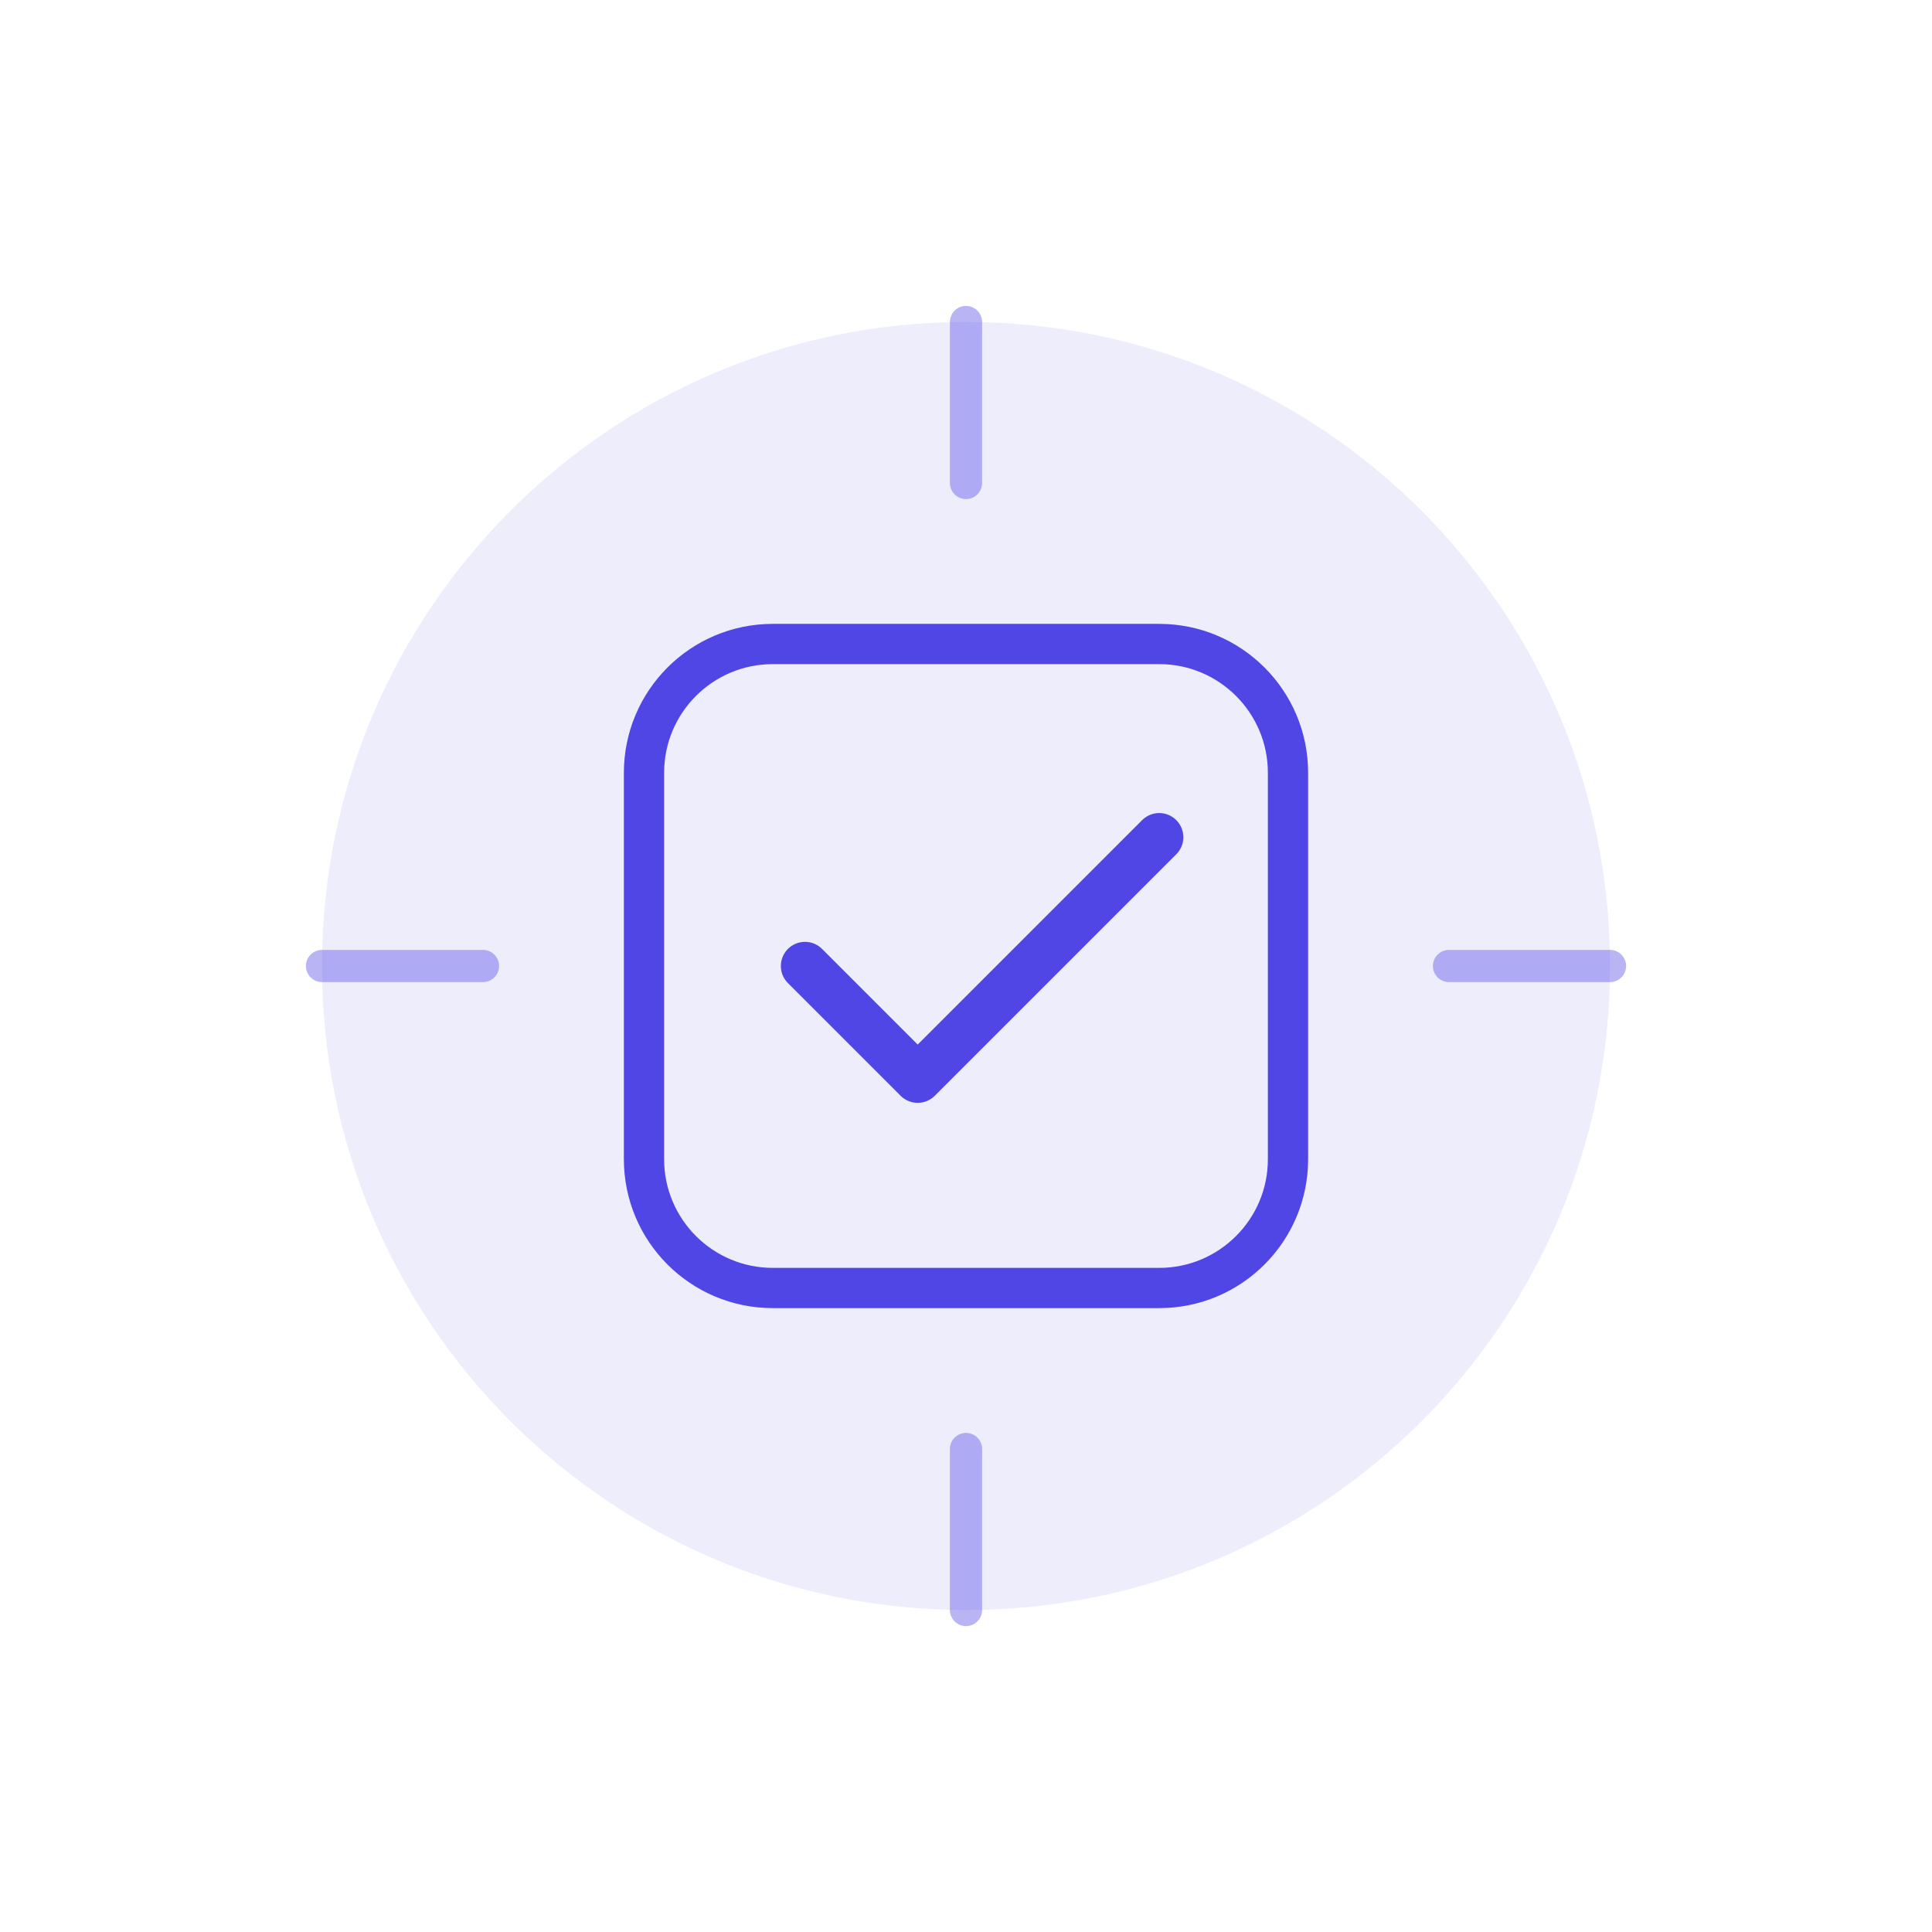
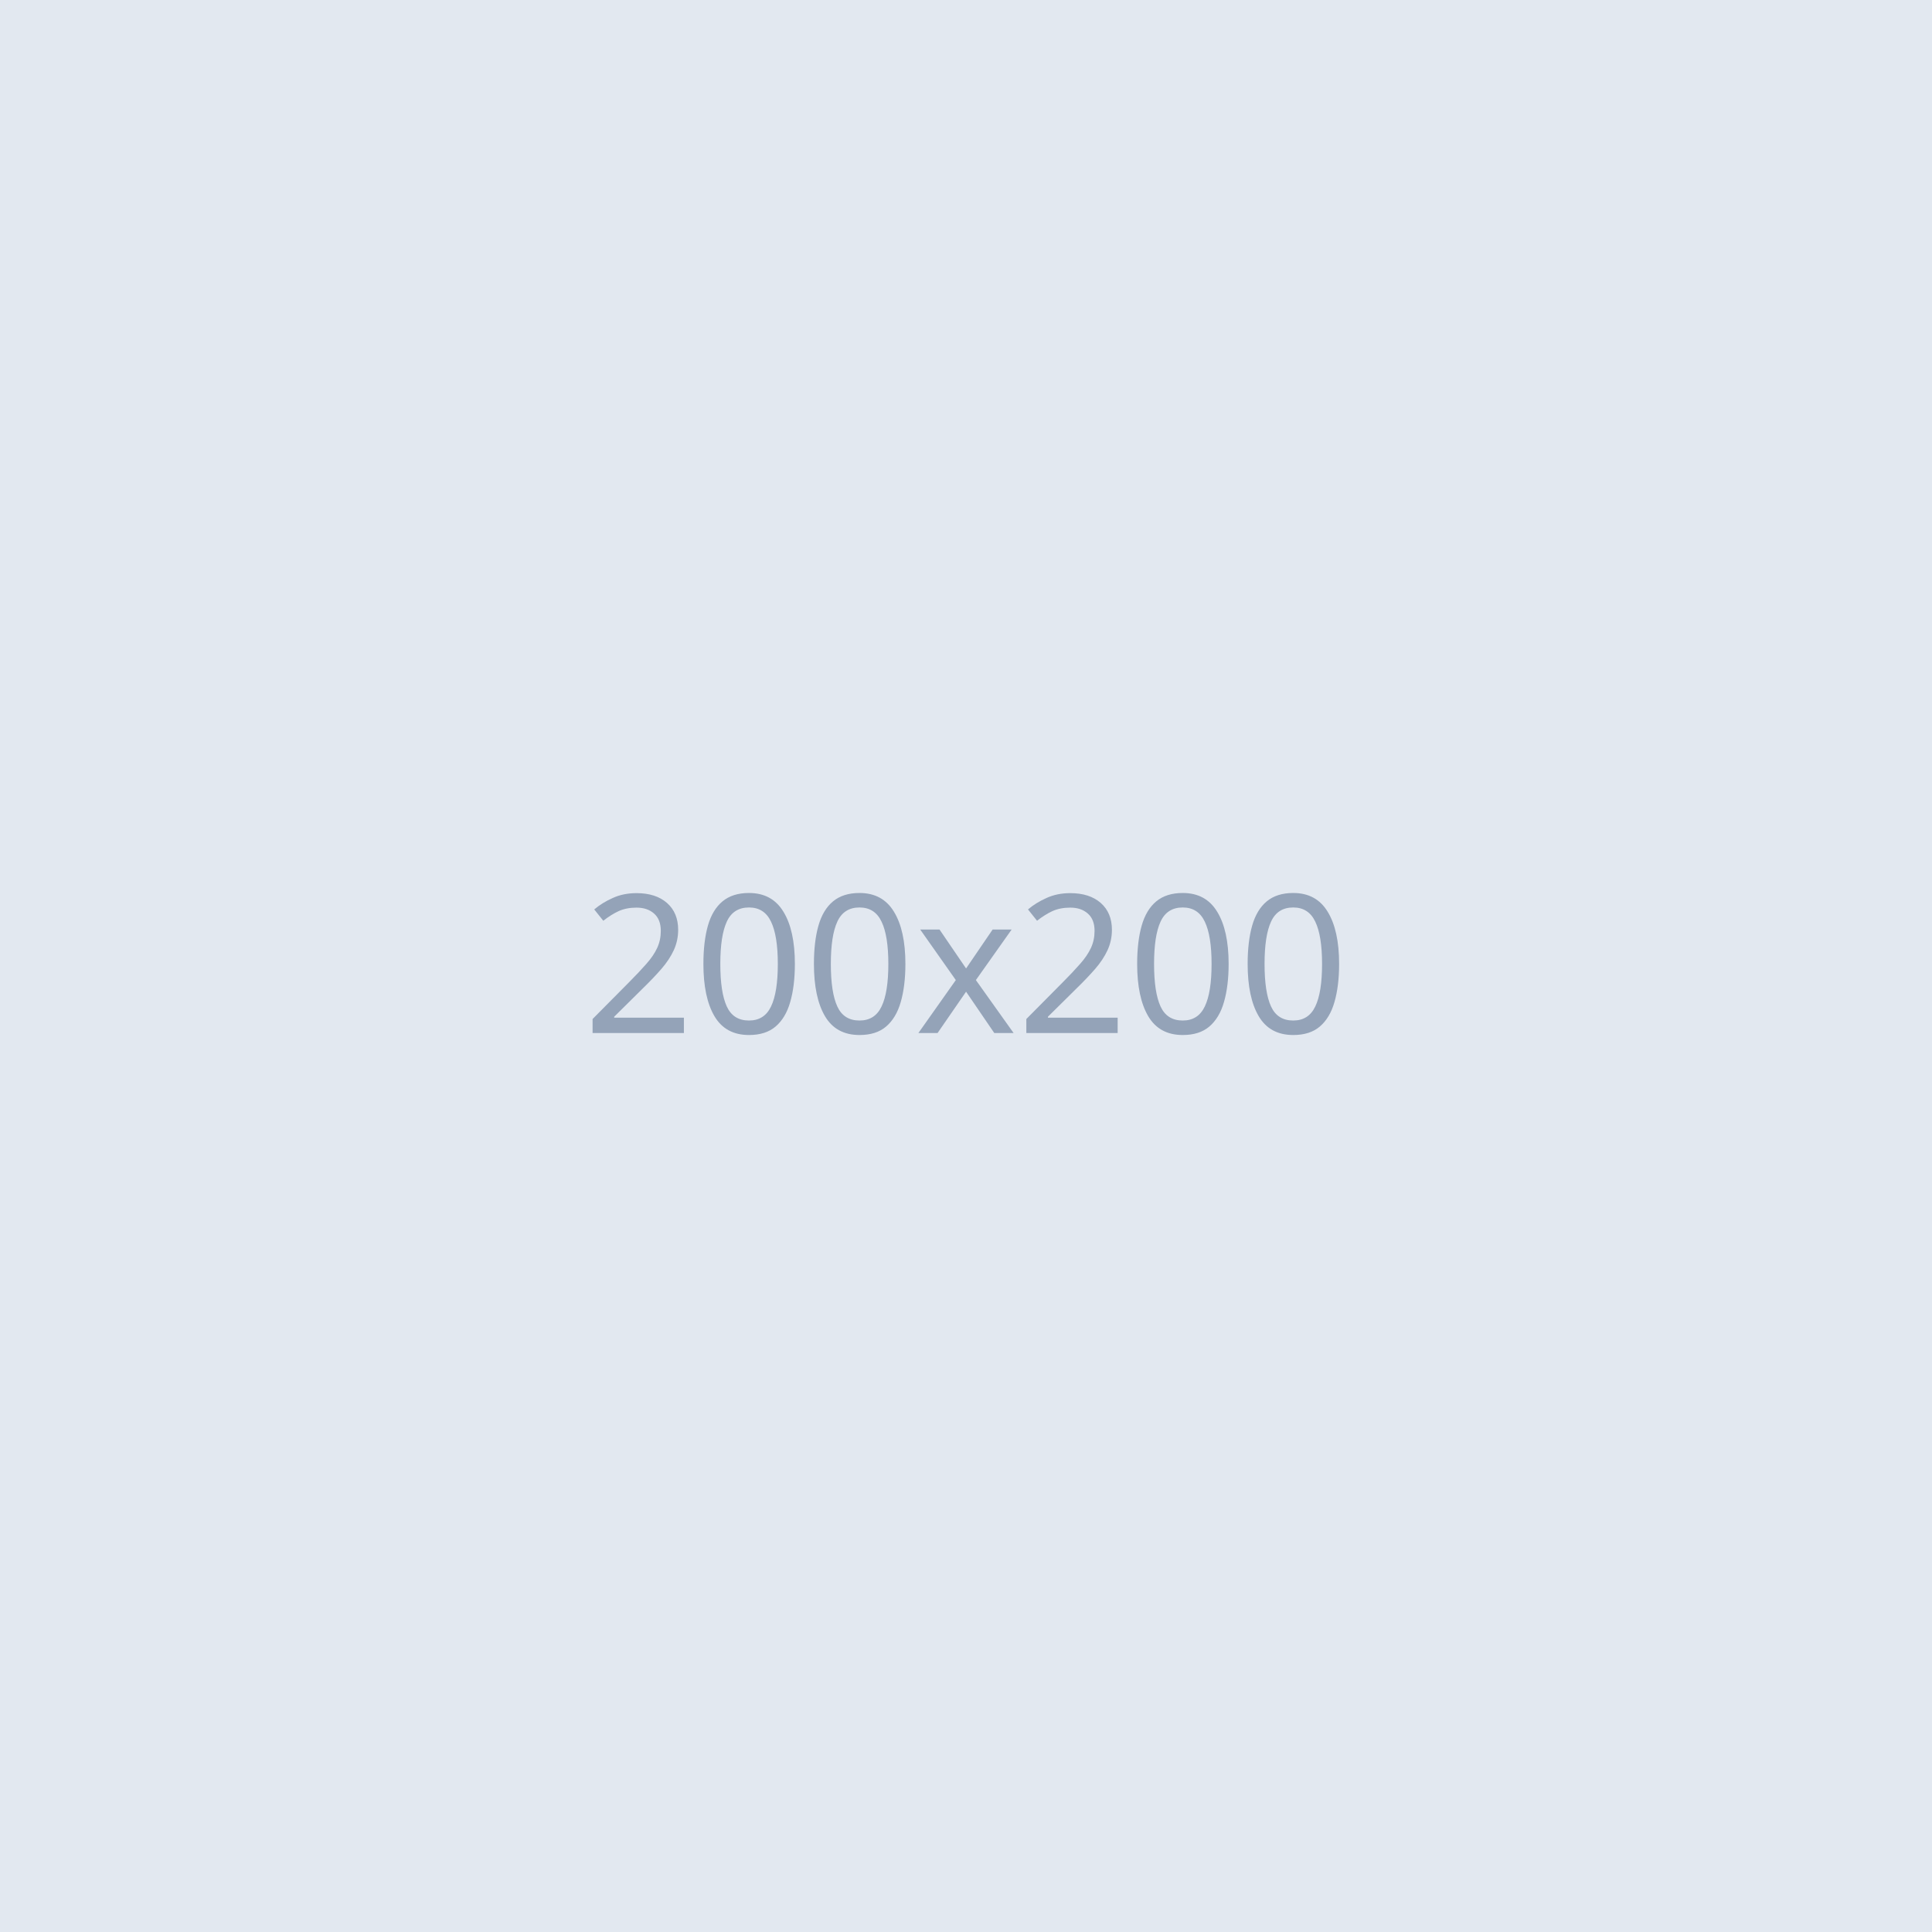
- <svg xmlns="http://www.w3.org/2000/svg" width="120" height="120" viewBox="0 0 120 120" fill="none">
-   <circle cx="60" cy="60" r="40" fill="#4F46E5" fill-opacity="0.1" />
-   <rect x="40" y="40" width="40" height="40" rx="8" stroke="#4F46E5" stroke-width="2.5" />
-   <path d="M50 60 L 57 67 L 72 52" stroke="#4F46E5" stroke-width="3" stroke-linecap="round" stroke-linejoin="round" />
-   <path d="M60 20 V 30 M 60 90 V 100 M 20 60 H 30 M 90 60 H 100" stroke="#4F46E5" stroke-width="2" stroke-linecap="round" opacity="0.4" />
+ <svg xmlns="http://www.w3.org/2000/svg" width="200" height="200">
+   <rect width="200" height="200" style="fill: #e2e8f0;" />
+   <text x="50%" y="50%" dominant-baseline="middle" text-anchor="middle" font-family="sans-serif" font-size="20px" fill="#94a3b8">200x200</text>
</svg>
